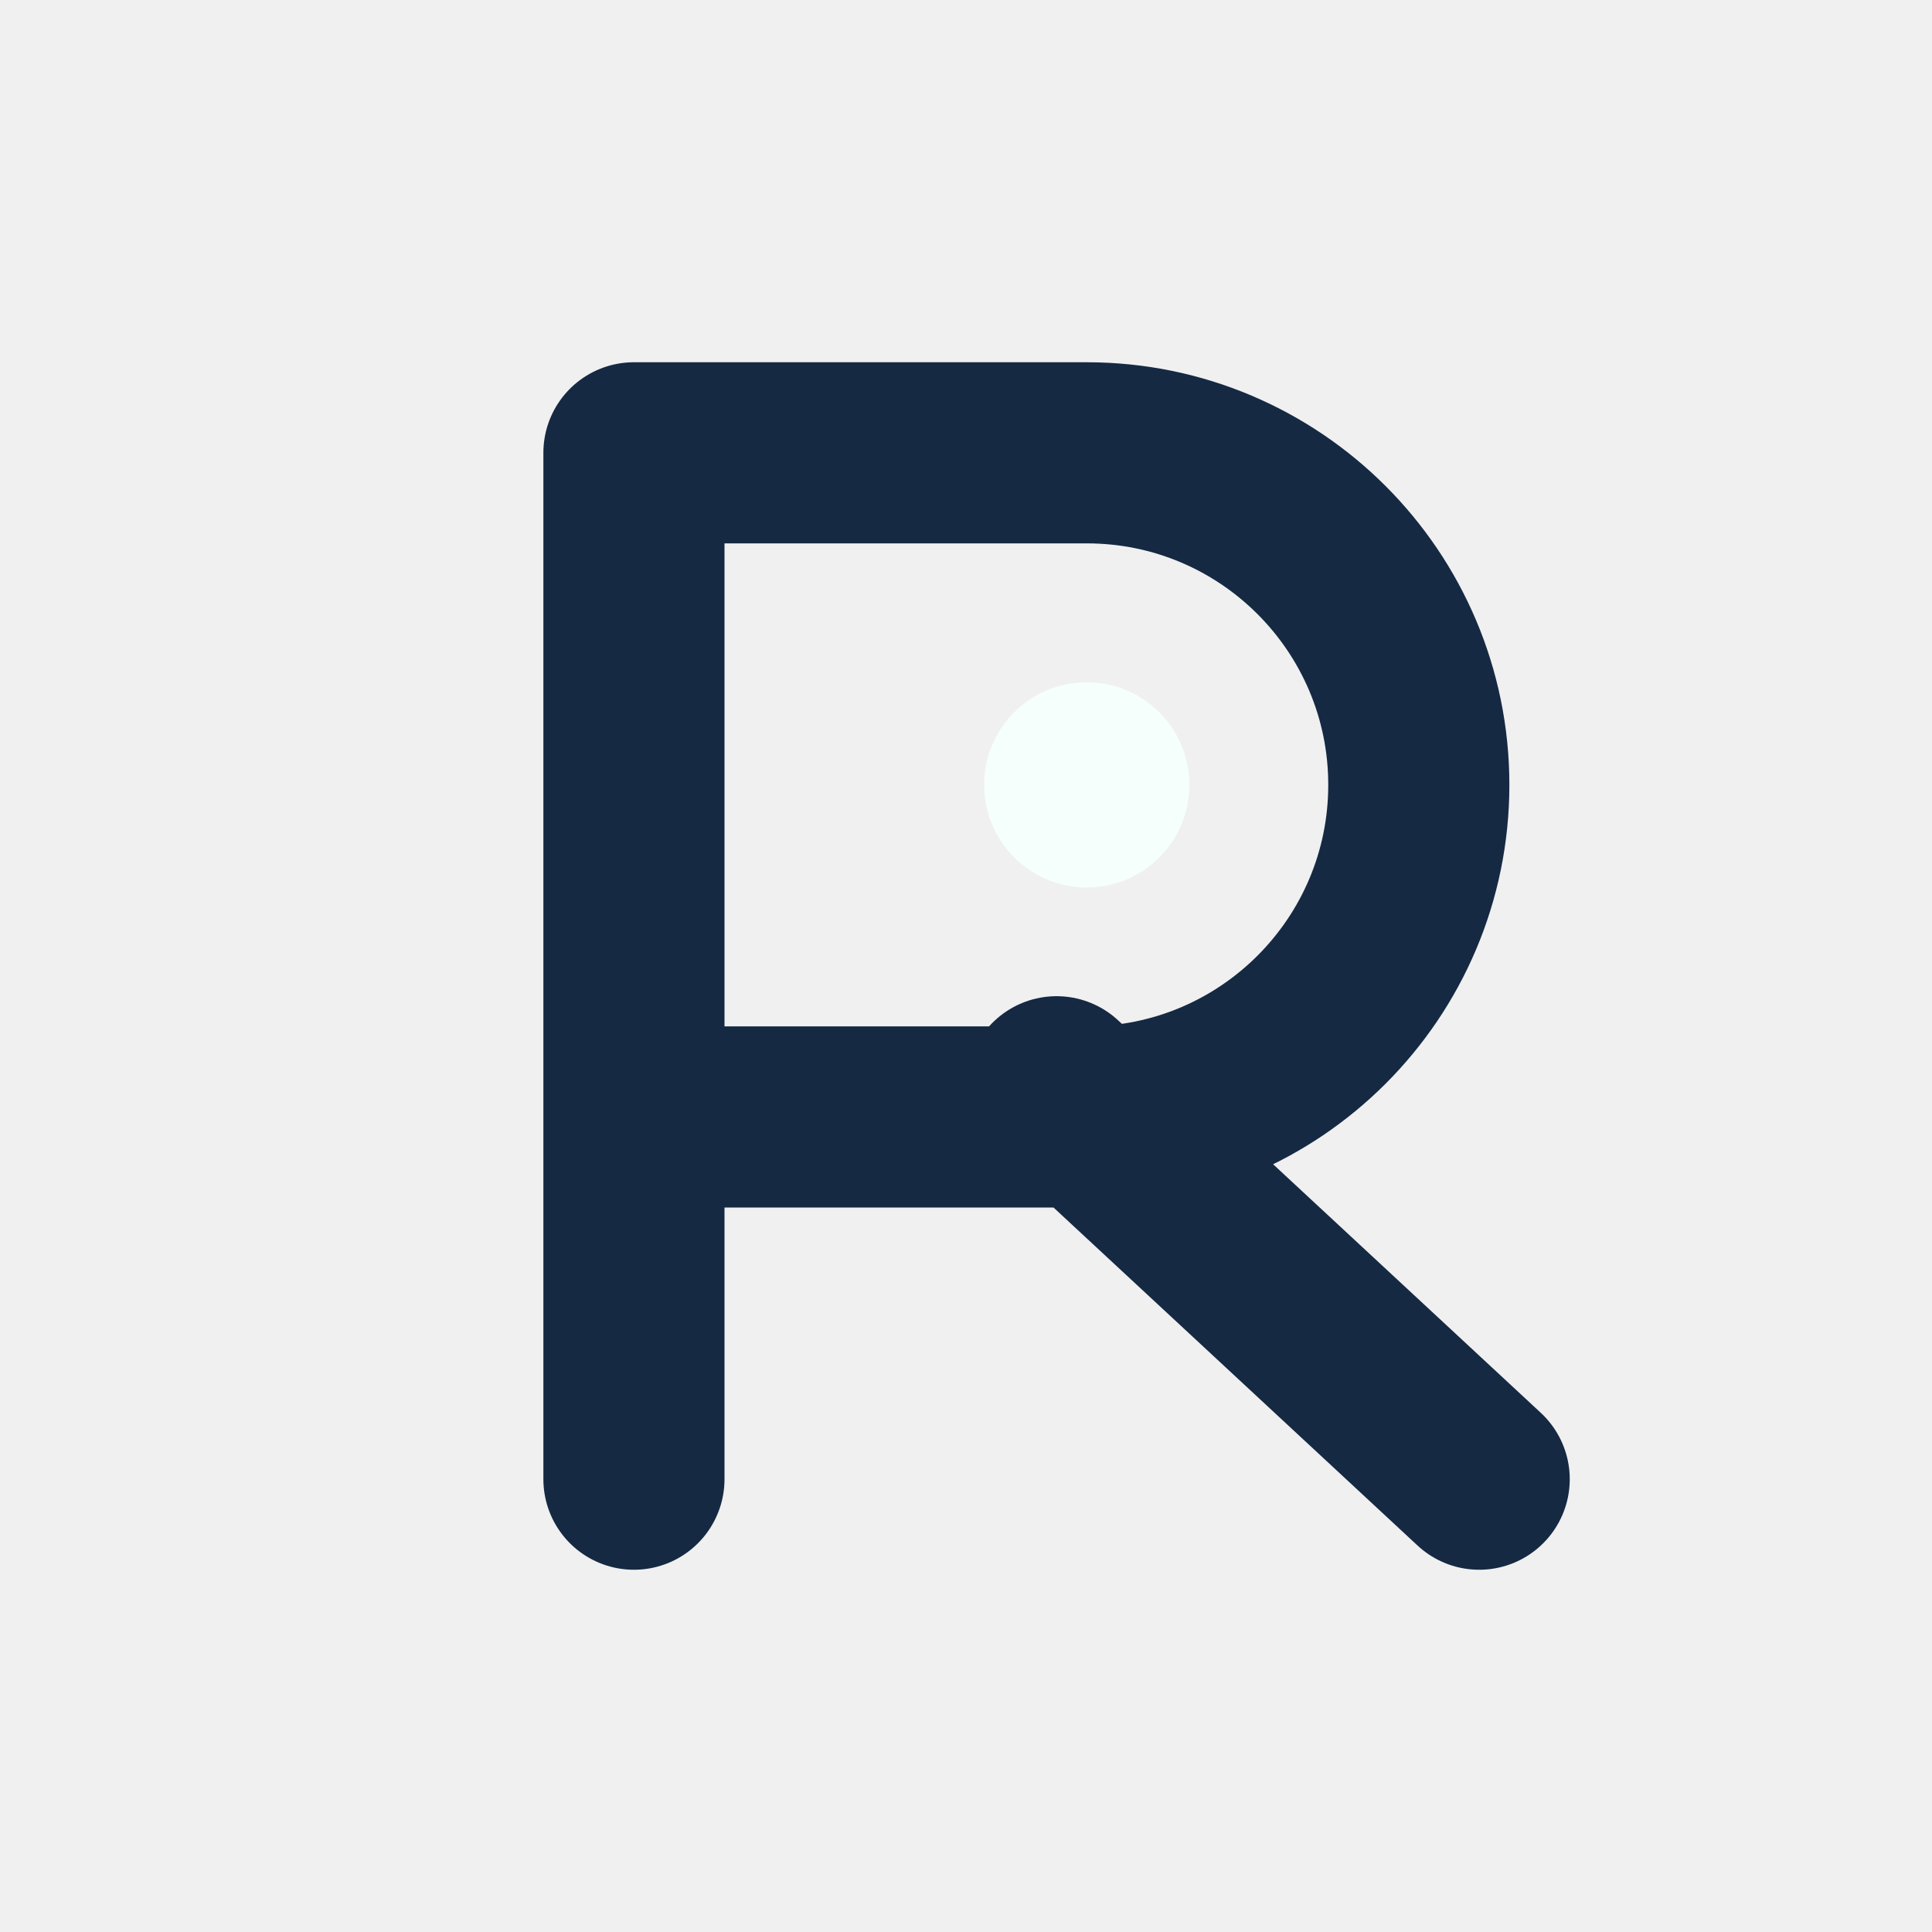
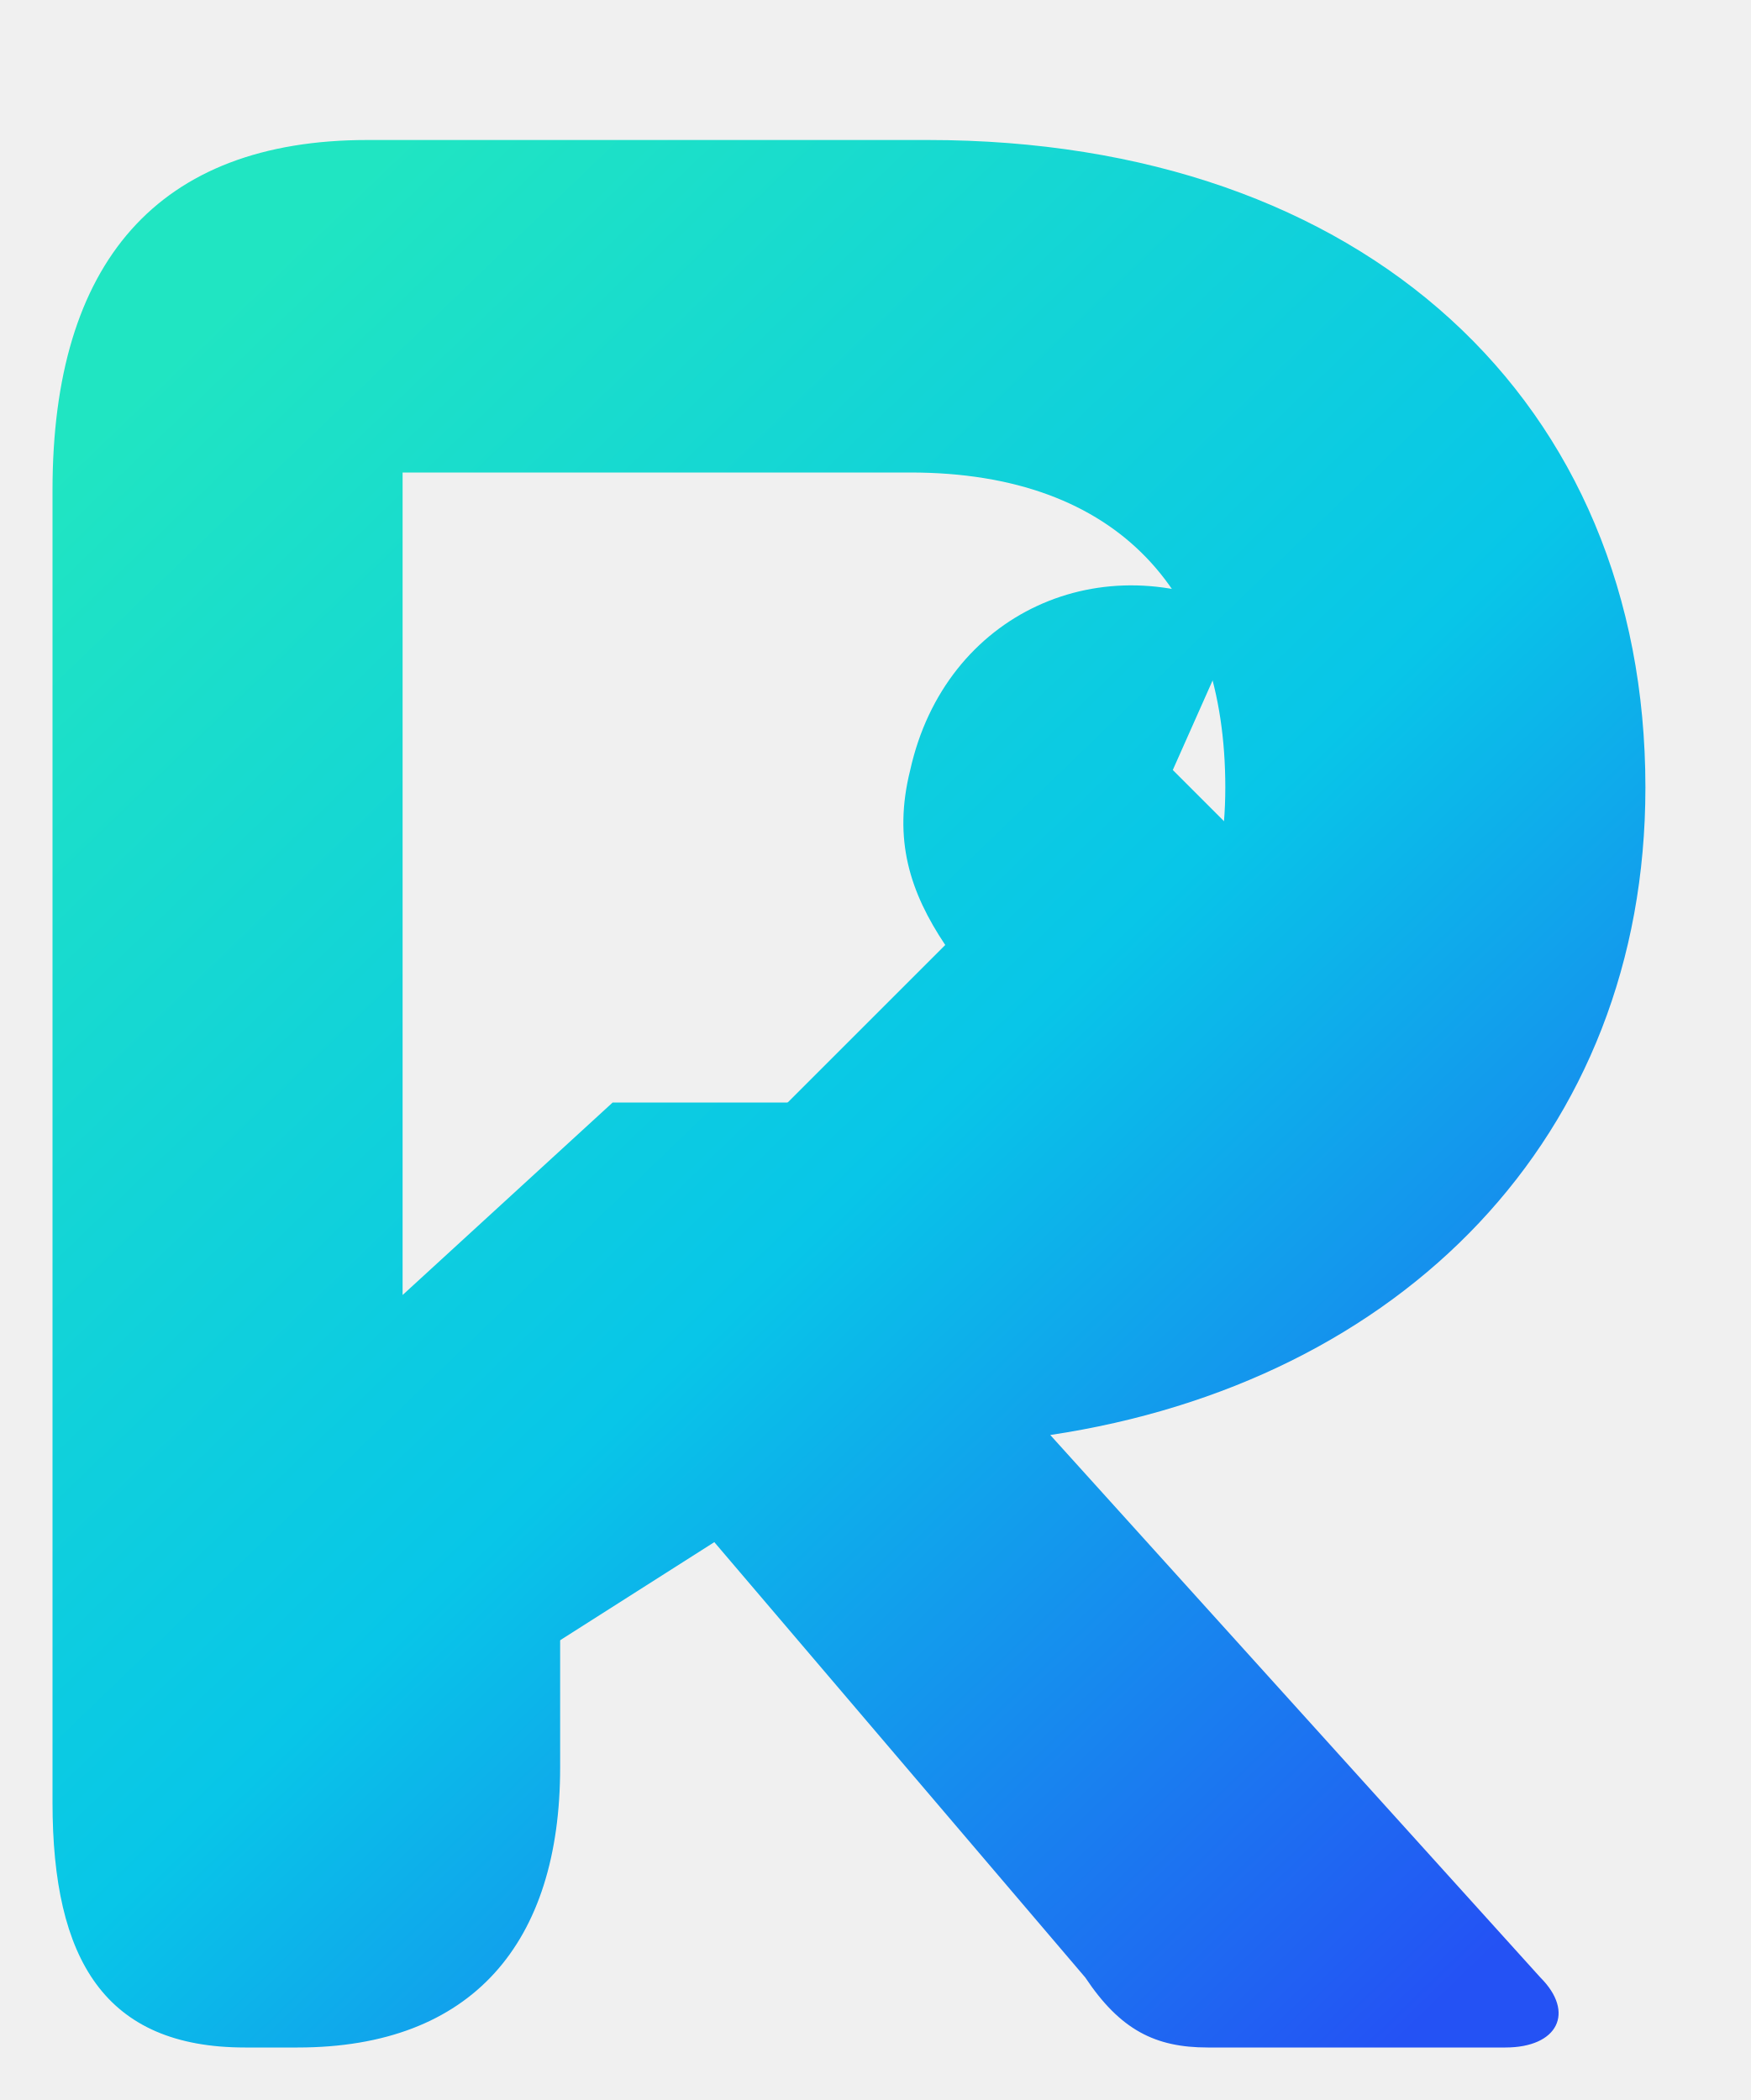
- <svg xmlns="http://www.w3.org/2000/svg" viewBox="0 0 64 64">
-   <path d="M21 49V15h15a11 11 0 0 1 0 22H21m14-1 14 13" fill="none" stroke="#152943" stroke-width="6" stroke-linecap="round" stroke-linejoin="round" />
-   <circle cx="36" cy="26" r="3.4" fill="#f5fffc" />
+ <svg xmlns="http://www.w3.org/2000/svg" viewBox="0 0 100 120" fill="none">
+   <defs>
+     <linearGradient id="repapp-gradient" x1="10" y1="20" x2="92" y2="105" gradientUnits="userSpaceOnUse">
+       <stop offset="0" stop-color="#20e5c2" />
+       <stop offset="0.52" stop-color="#08c6e8" />
+       <stop offset="1" stop-color="#2452f4" />
+     </linearGradient>
+     <mask id="letter-counter" maskUnits="userSpaceOnUse" x="0" y="0" width="100" height="120">
+       <rect width="100" height="120" fill="#fff" />
+       <path d="M23 27h29c12 0 18 7 18 18s-7 18-19 18H35L23 74V27Z" fill="#000" />
+     </mask>
+   </defs>
+   <path d="M21 8h32c25 0 41 15 41 37 0 20-14 34-34 37l28 31c2 2 1 4-2 4H69c-3 0-5-1-7-4L39 86h-7v15c0 10-5 16-15 16h-3C6 117 3 112 3 103V28C3 15 9 8 21 8Z" fill="url(#repapp-gradient)" mask="url(#letter-counter)" />
+   <path d="M71 35c-8-4-17 0-19 9-1 4 0 7 2 10L31 77l-8 11 7 7 11-7 24-25c3 2 7 3 11 1 8-3 11-12 7-20l-8 8-8-8 4-9Z" fill="url(#repapp-gradient)" />
</svg>
